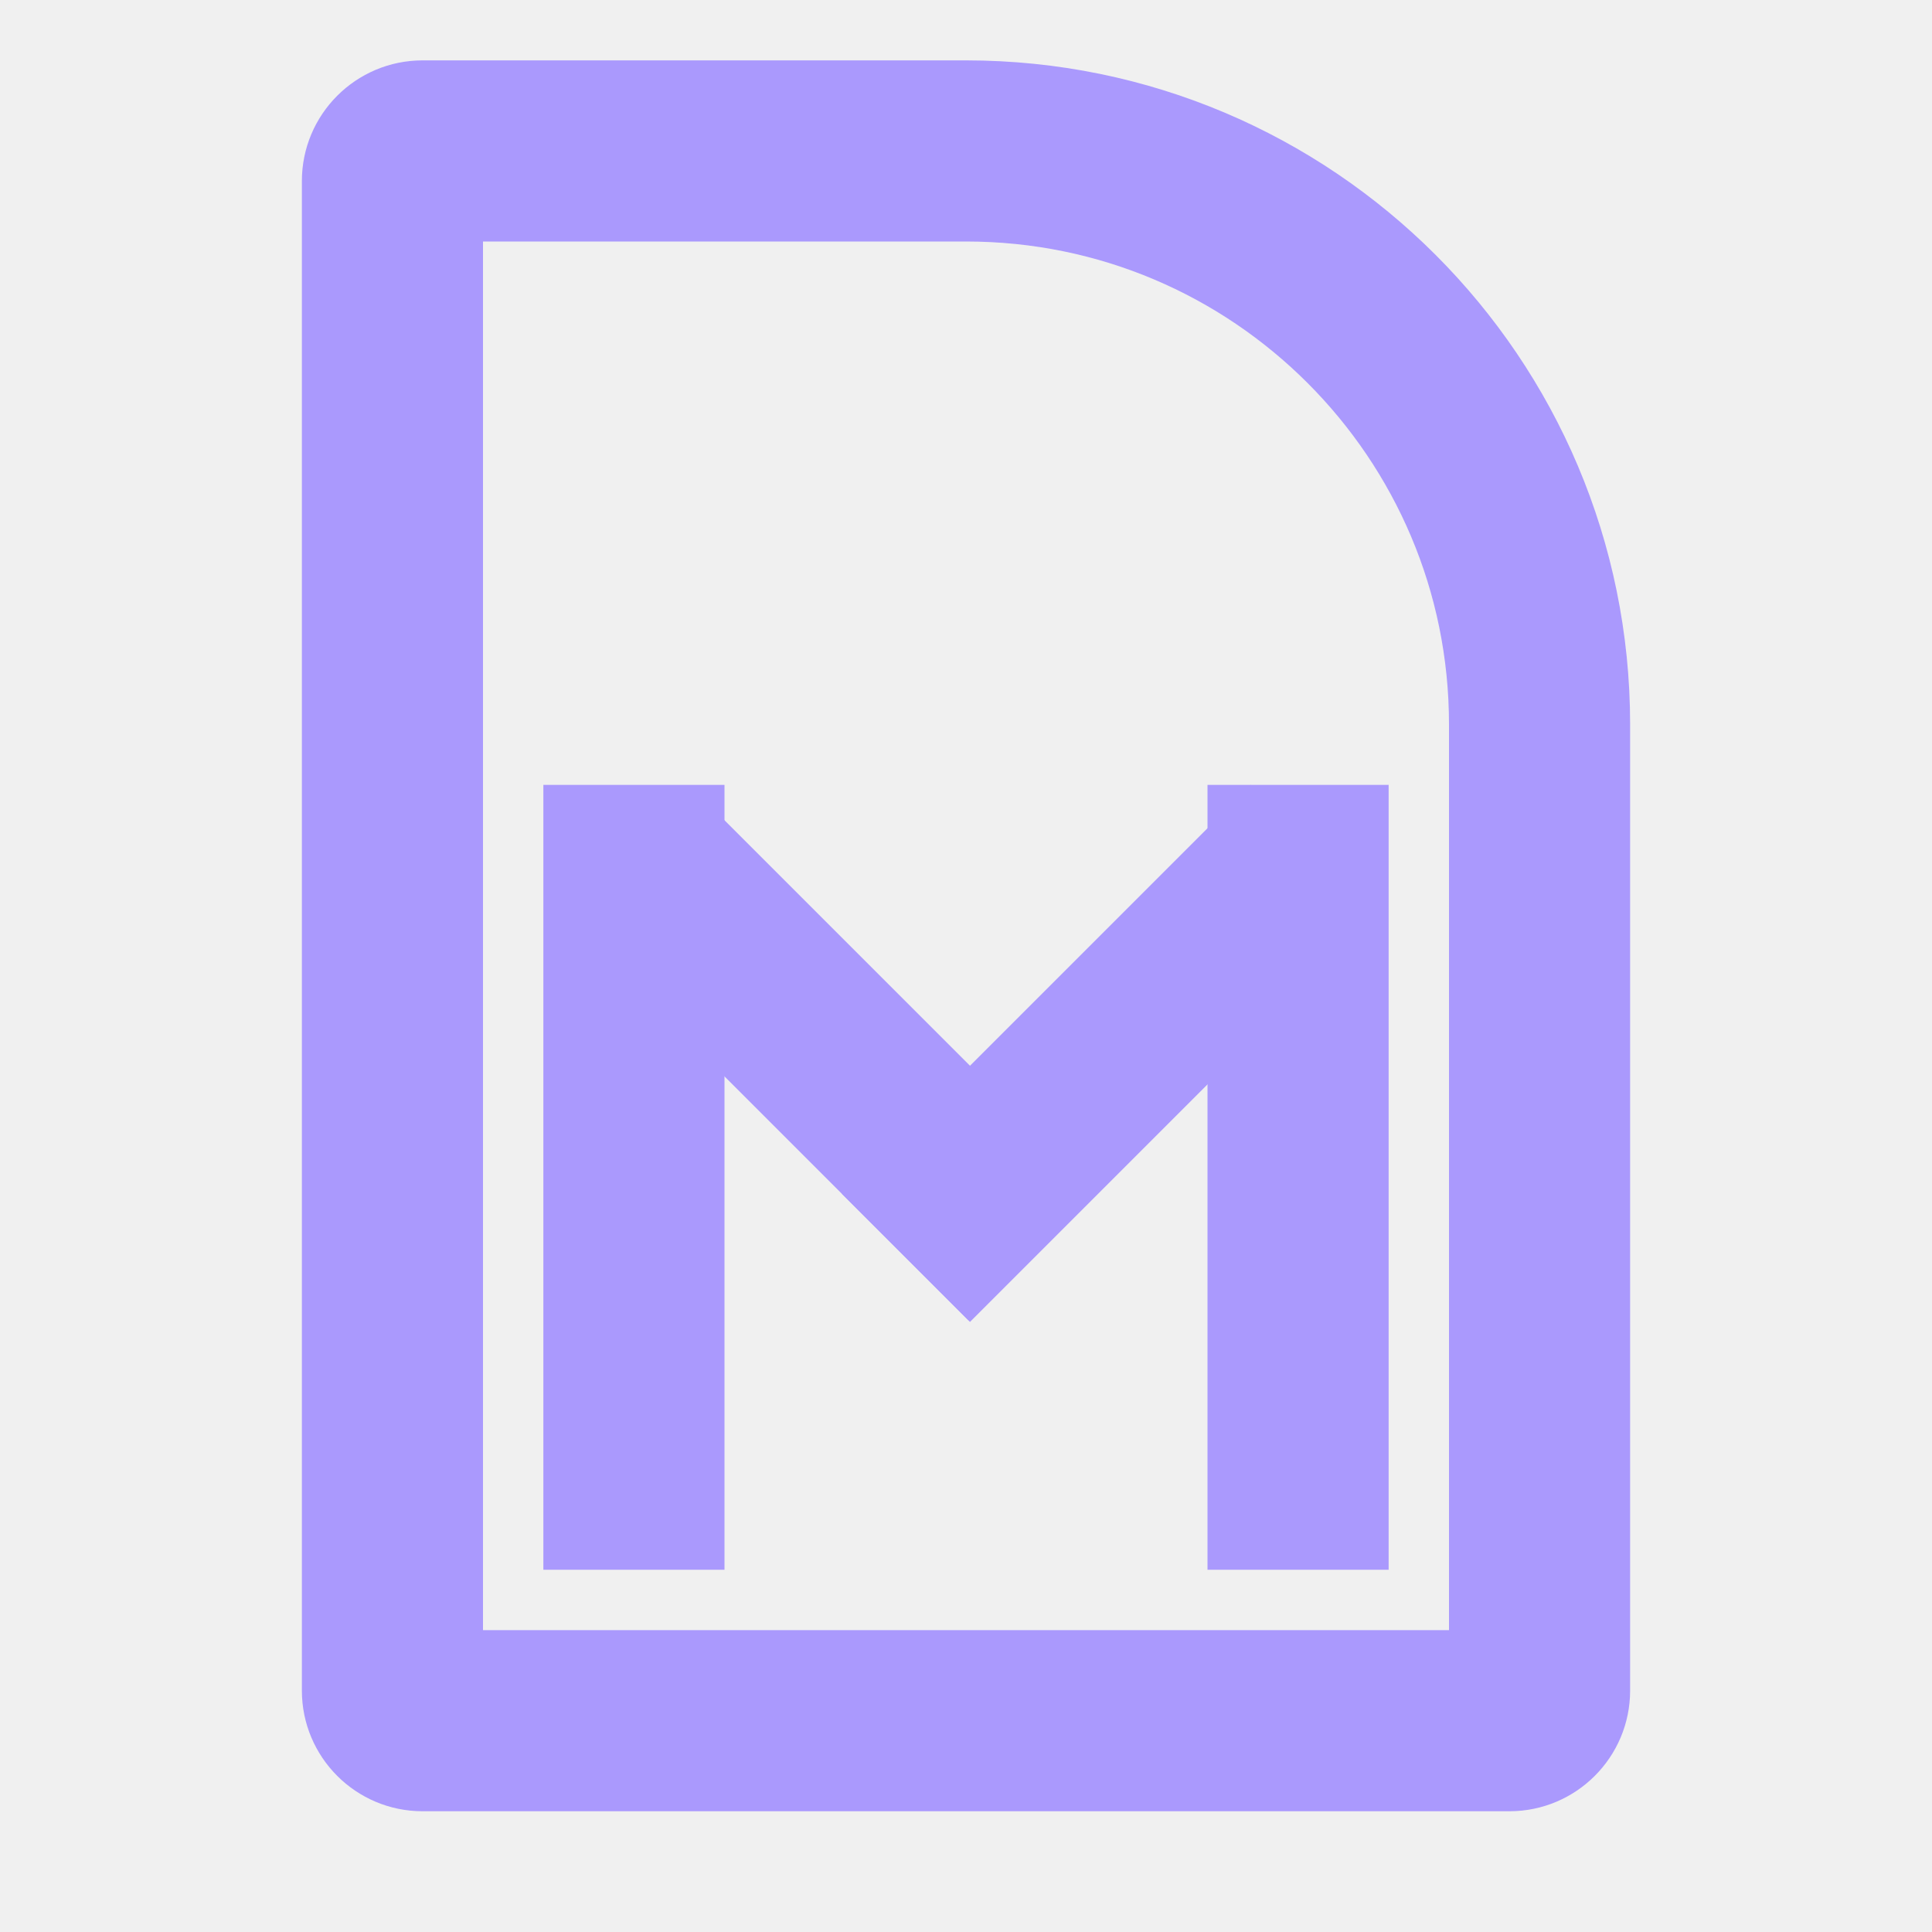
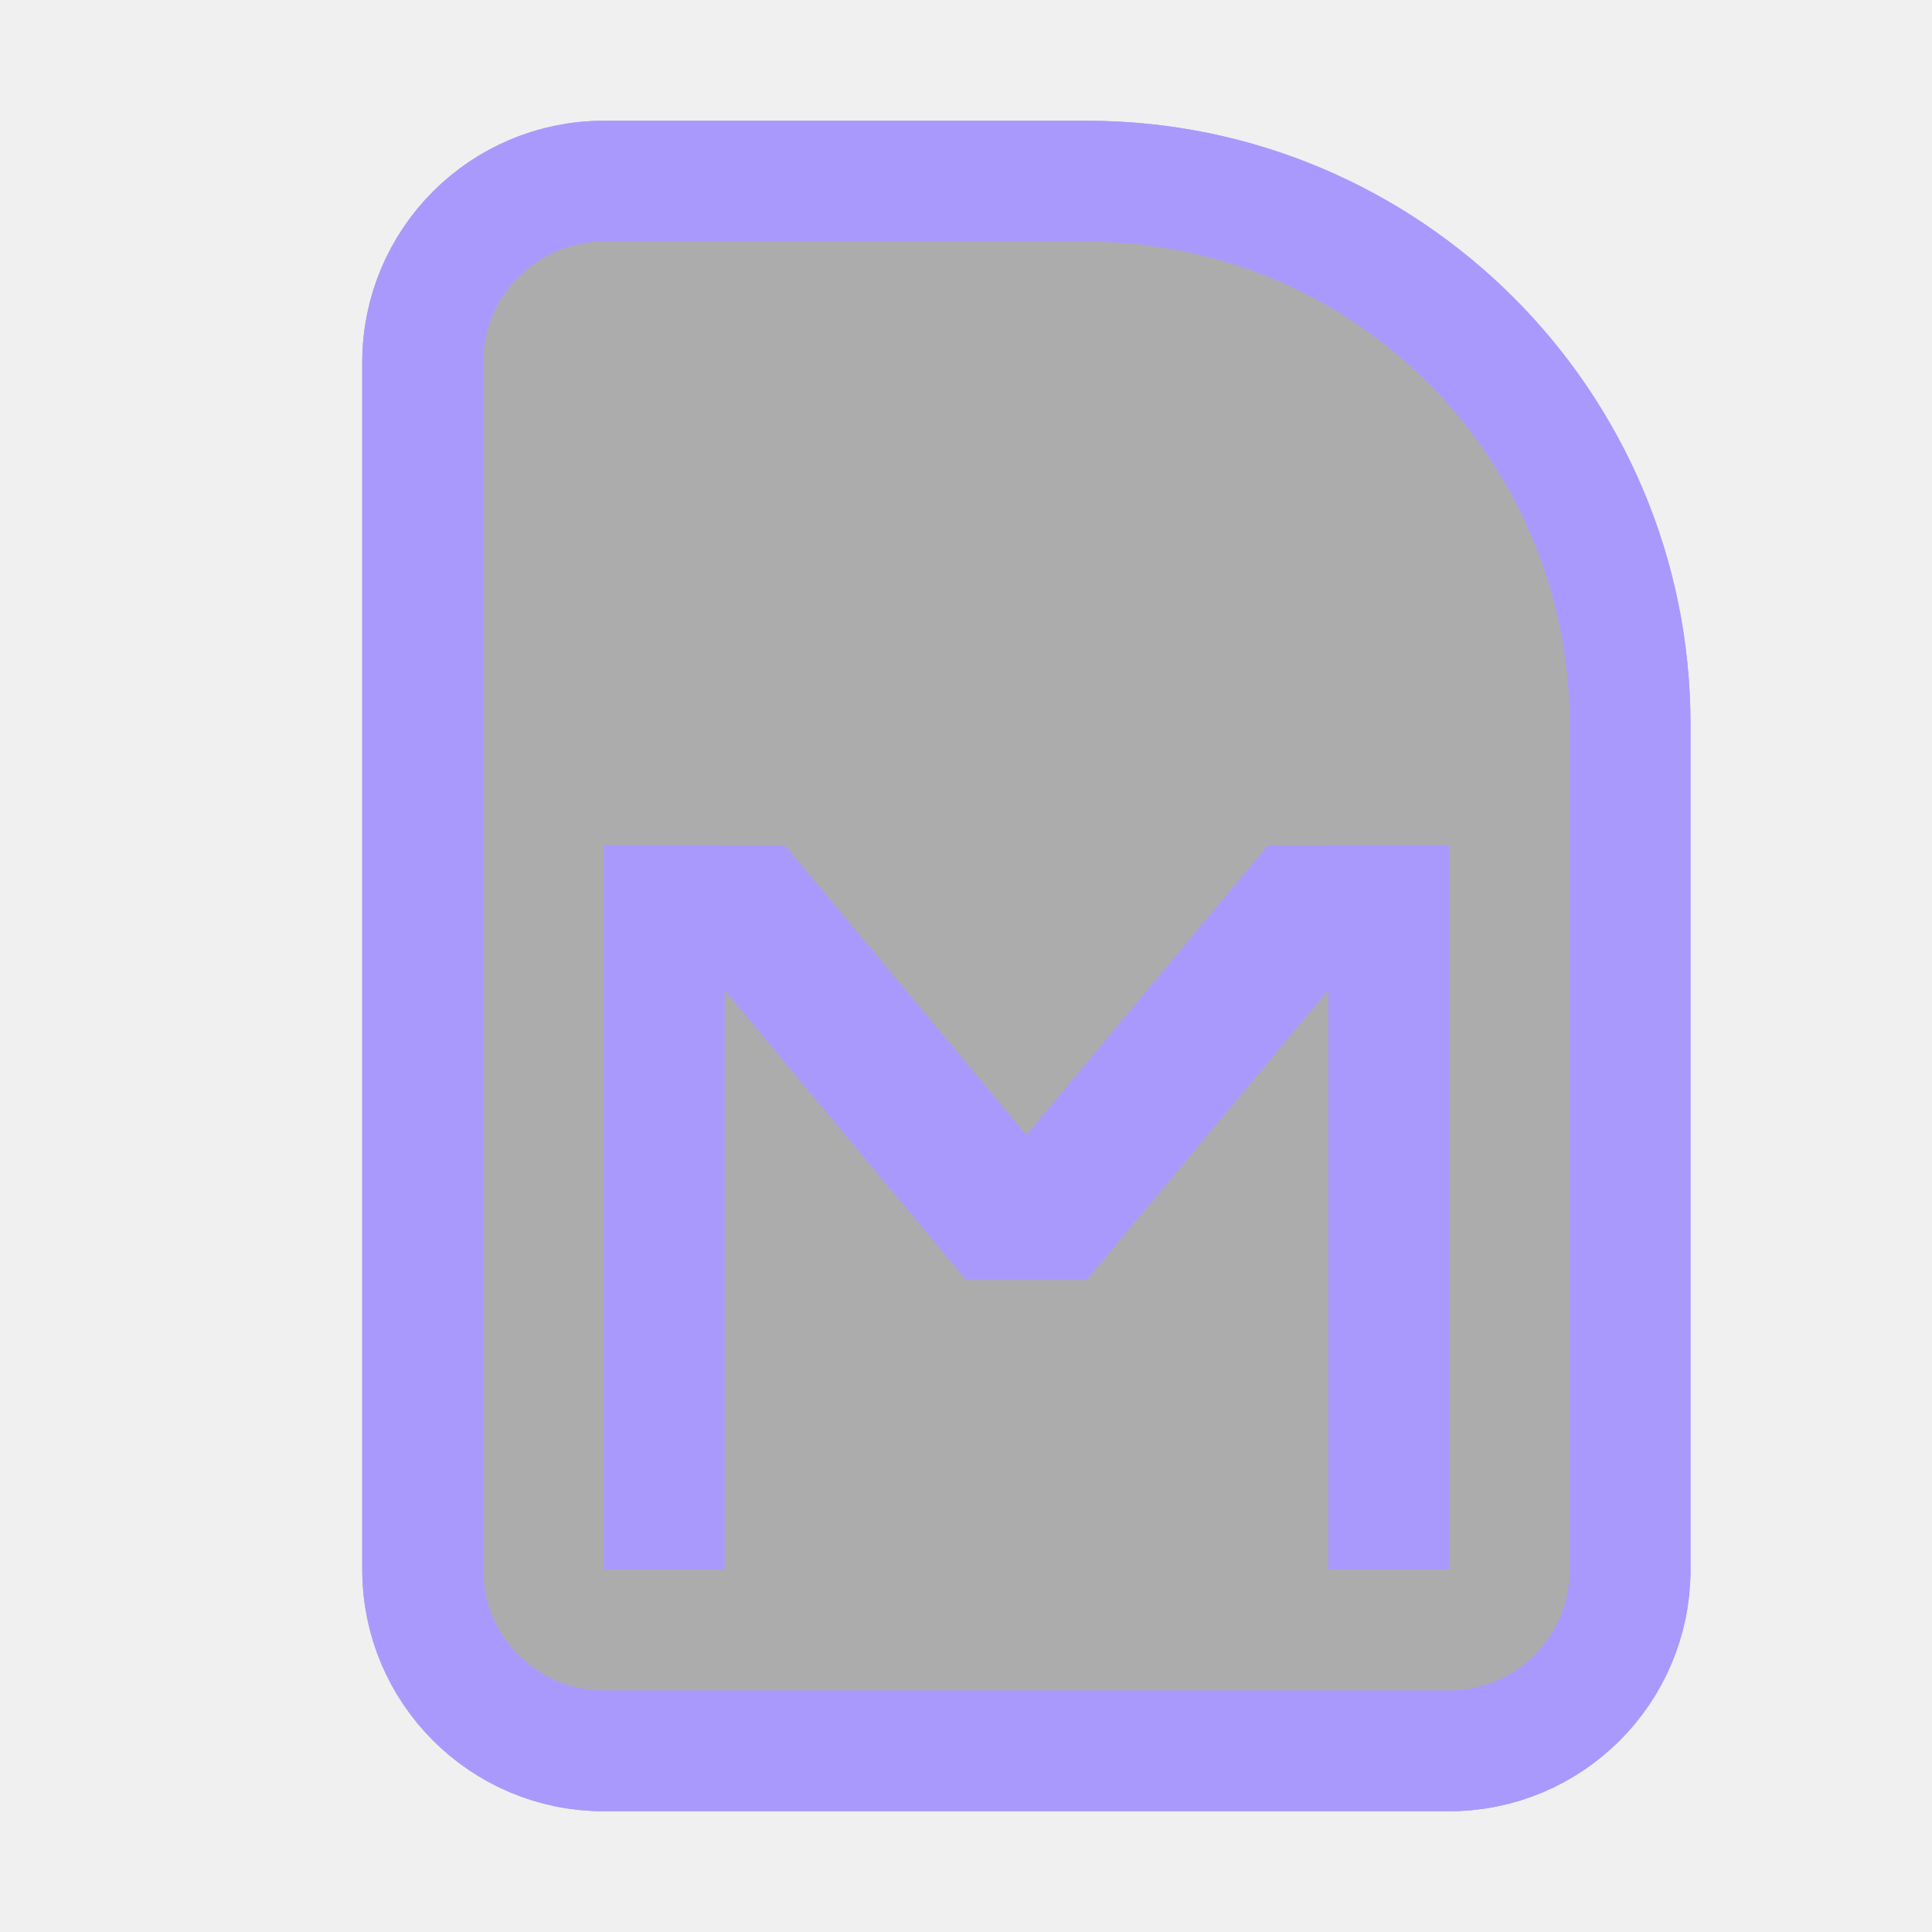
- <svg xmlns="http://www.w3.org/2000/svg" width="32" height="32" viewBox="0 0 32 32" fill="none">
-   <mask id="path-1-inside-1_88_246" fill="white">
-     <path d="M5 3C5 1.895 5.895 1 7 1H16C22.075 1 27 5.925 27 12V28C27 29.105 26.105 30 25 30H7C5.895 30 5 29.105 5 28V3Z" />
-   </mask>
-   <path d="M5 3C5 1.895 5.895 1 7 1H16C22.075 1 27 5.925 27 12V28C27 29.105 26.105 30 25 30H7C5.895 30 5 29.105 5 28V3Z" stroke="#AA99FD" stroke-width="6" mask="url(#path-1-inside-1_88_246)" />
-   <rect x="9" y="13" width="3" height="13" fill="#AA99FD" />
-   <rect x="20" y="13" width="3" height="13" fill="#AA99FD" />
-   <rect x="11.558" y="13.144" width="9.339" height="3" transform="rotate(45 11.558 13.1438)" fill="#AA99FD" />
-   <rect x="22.839" y="15.121" width="9.58" height="3" transform="rotate(135 22.8394 15.1213)" fill="#AA99FD" />
+ <svg xmlns="http://www.w3.org/2000/svg" width="16" height="16" viewBox="0 0 16 16" fill="none">
+   <path d="M5 1.5H9C11.485 1.5 13.5 3.515 13.5 6V13C13.5 13.828 12.828 14.5 12 14.5H5C4.172 14.5 3.5 13.828 3.5 13V3C3.5 2.172 4.172 1.5 5 1.5Z" fill="#686868" fill-opacity="0.5" stroke="#AA99FD" />
+   <path d="M5 1.5H9C11.485 1.5 13.5 3.515 13.5 6V13C13.5 13.828 12.828 14.5 12 14.5H5C4.172 14.5 3.5 13.828 3.5 13V3C3.5 2.172 4.172 1.5 5 1.5Z" stroke="#AA99FD" />
+   <rect x="5" y="7" width="1" height="6" fill="#AA99FD" />
+   <rect x="11" y="7" width="1" height="6" fill="#AA99FD" />
+   <path d="M10.5 7H12L9.5 10H8L10.5 7Z" fill="#AA99FD" />
+   <path d="M6.5 7H5L7.5 10H9L6.5 7Z" fill="#AA99FD" />
+   <path d="M7.5 10H9.5L9 10.6H8L7.5 10Z" fill="#AA99FD" />
</svg>
